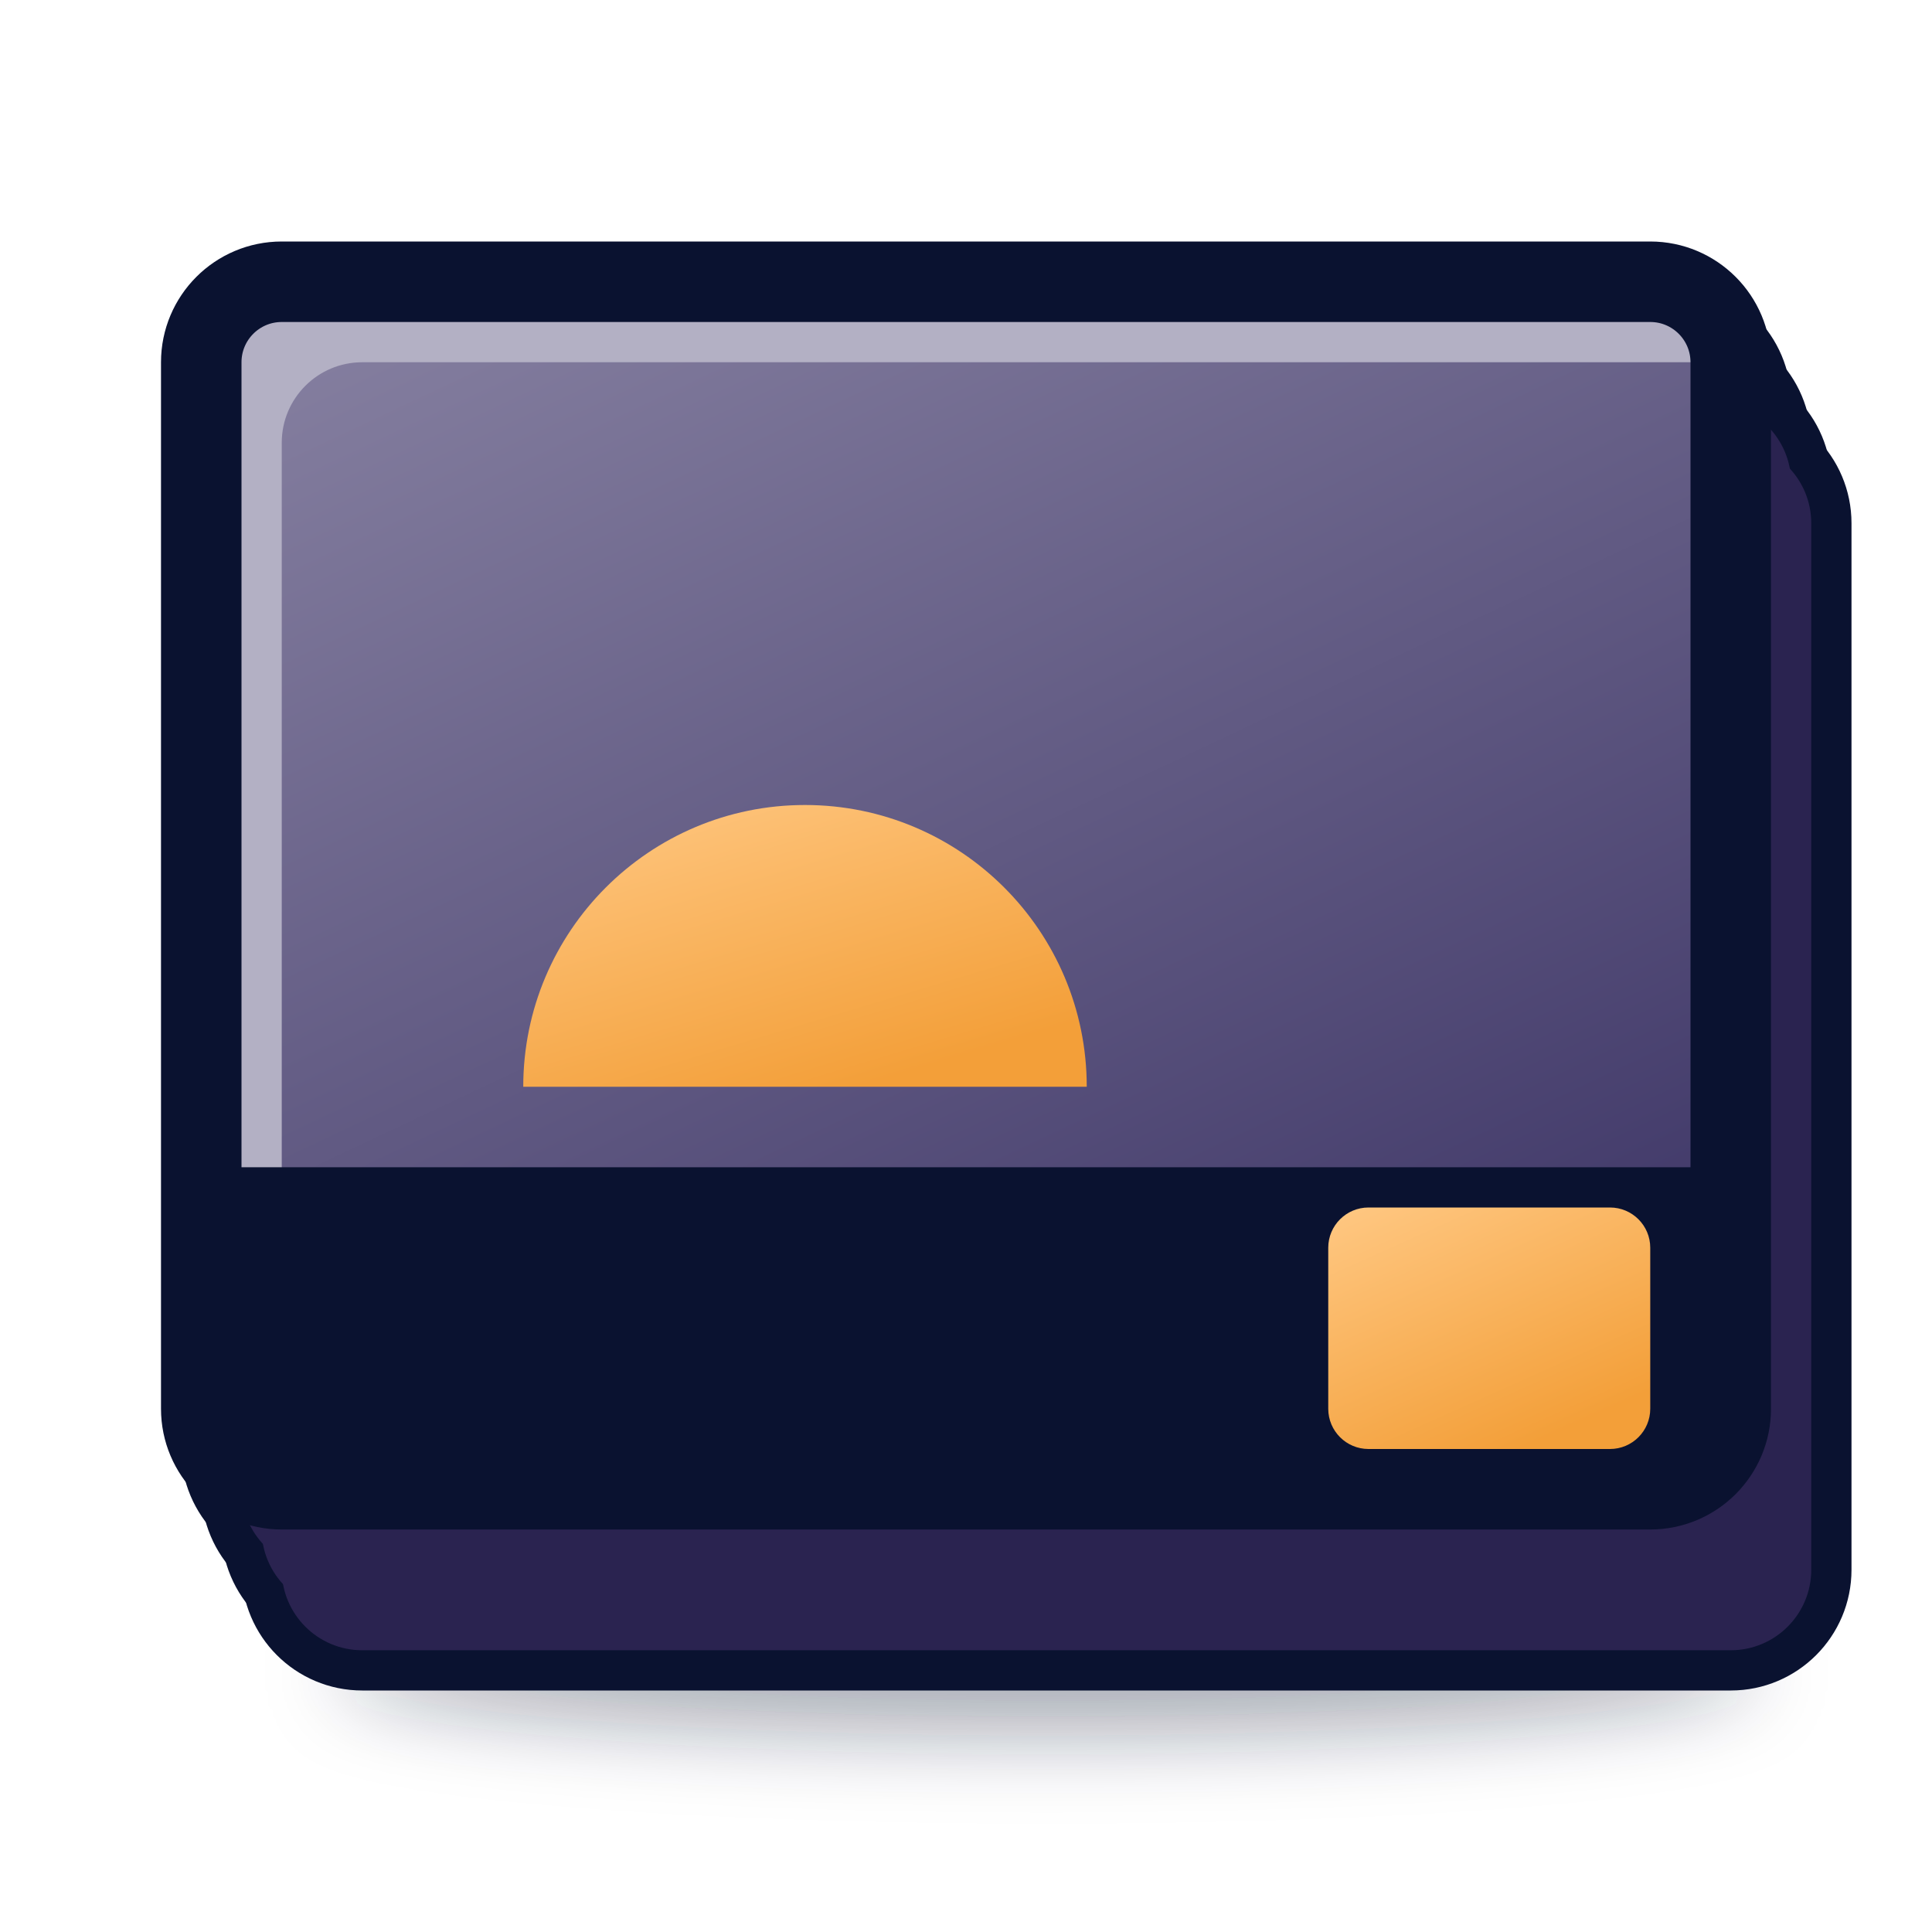
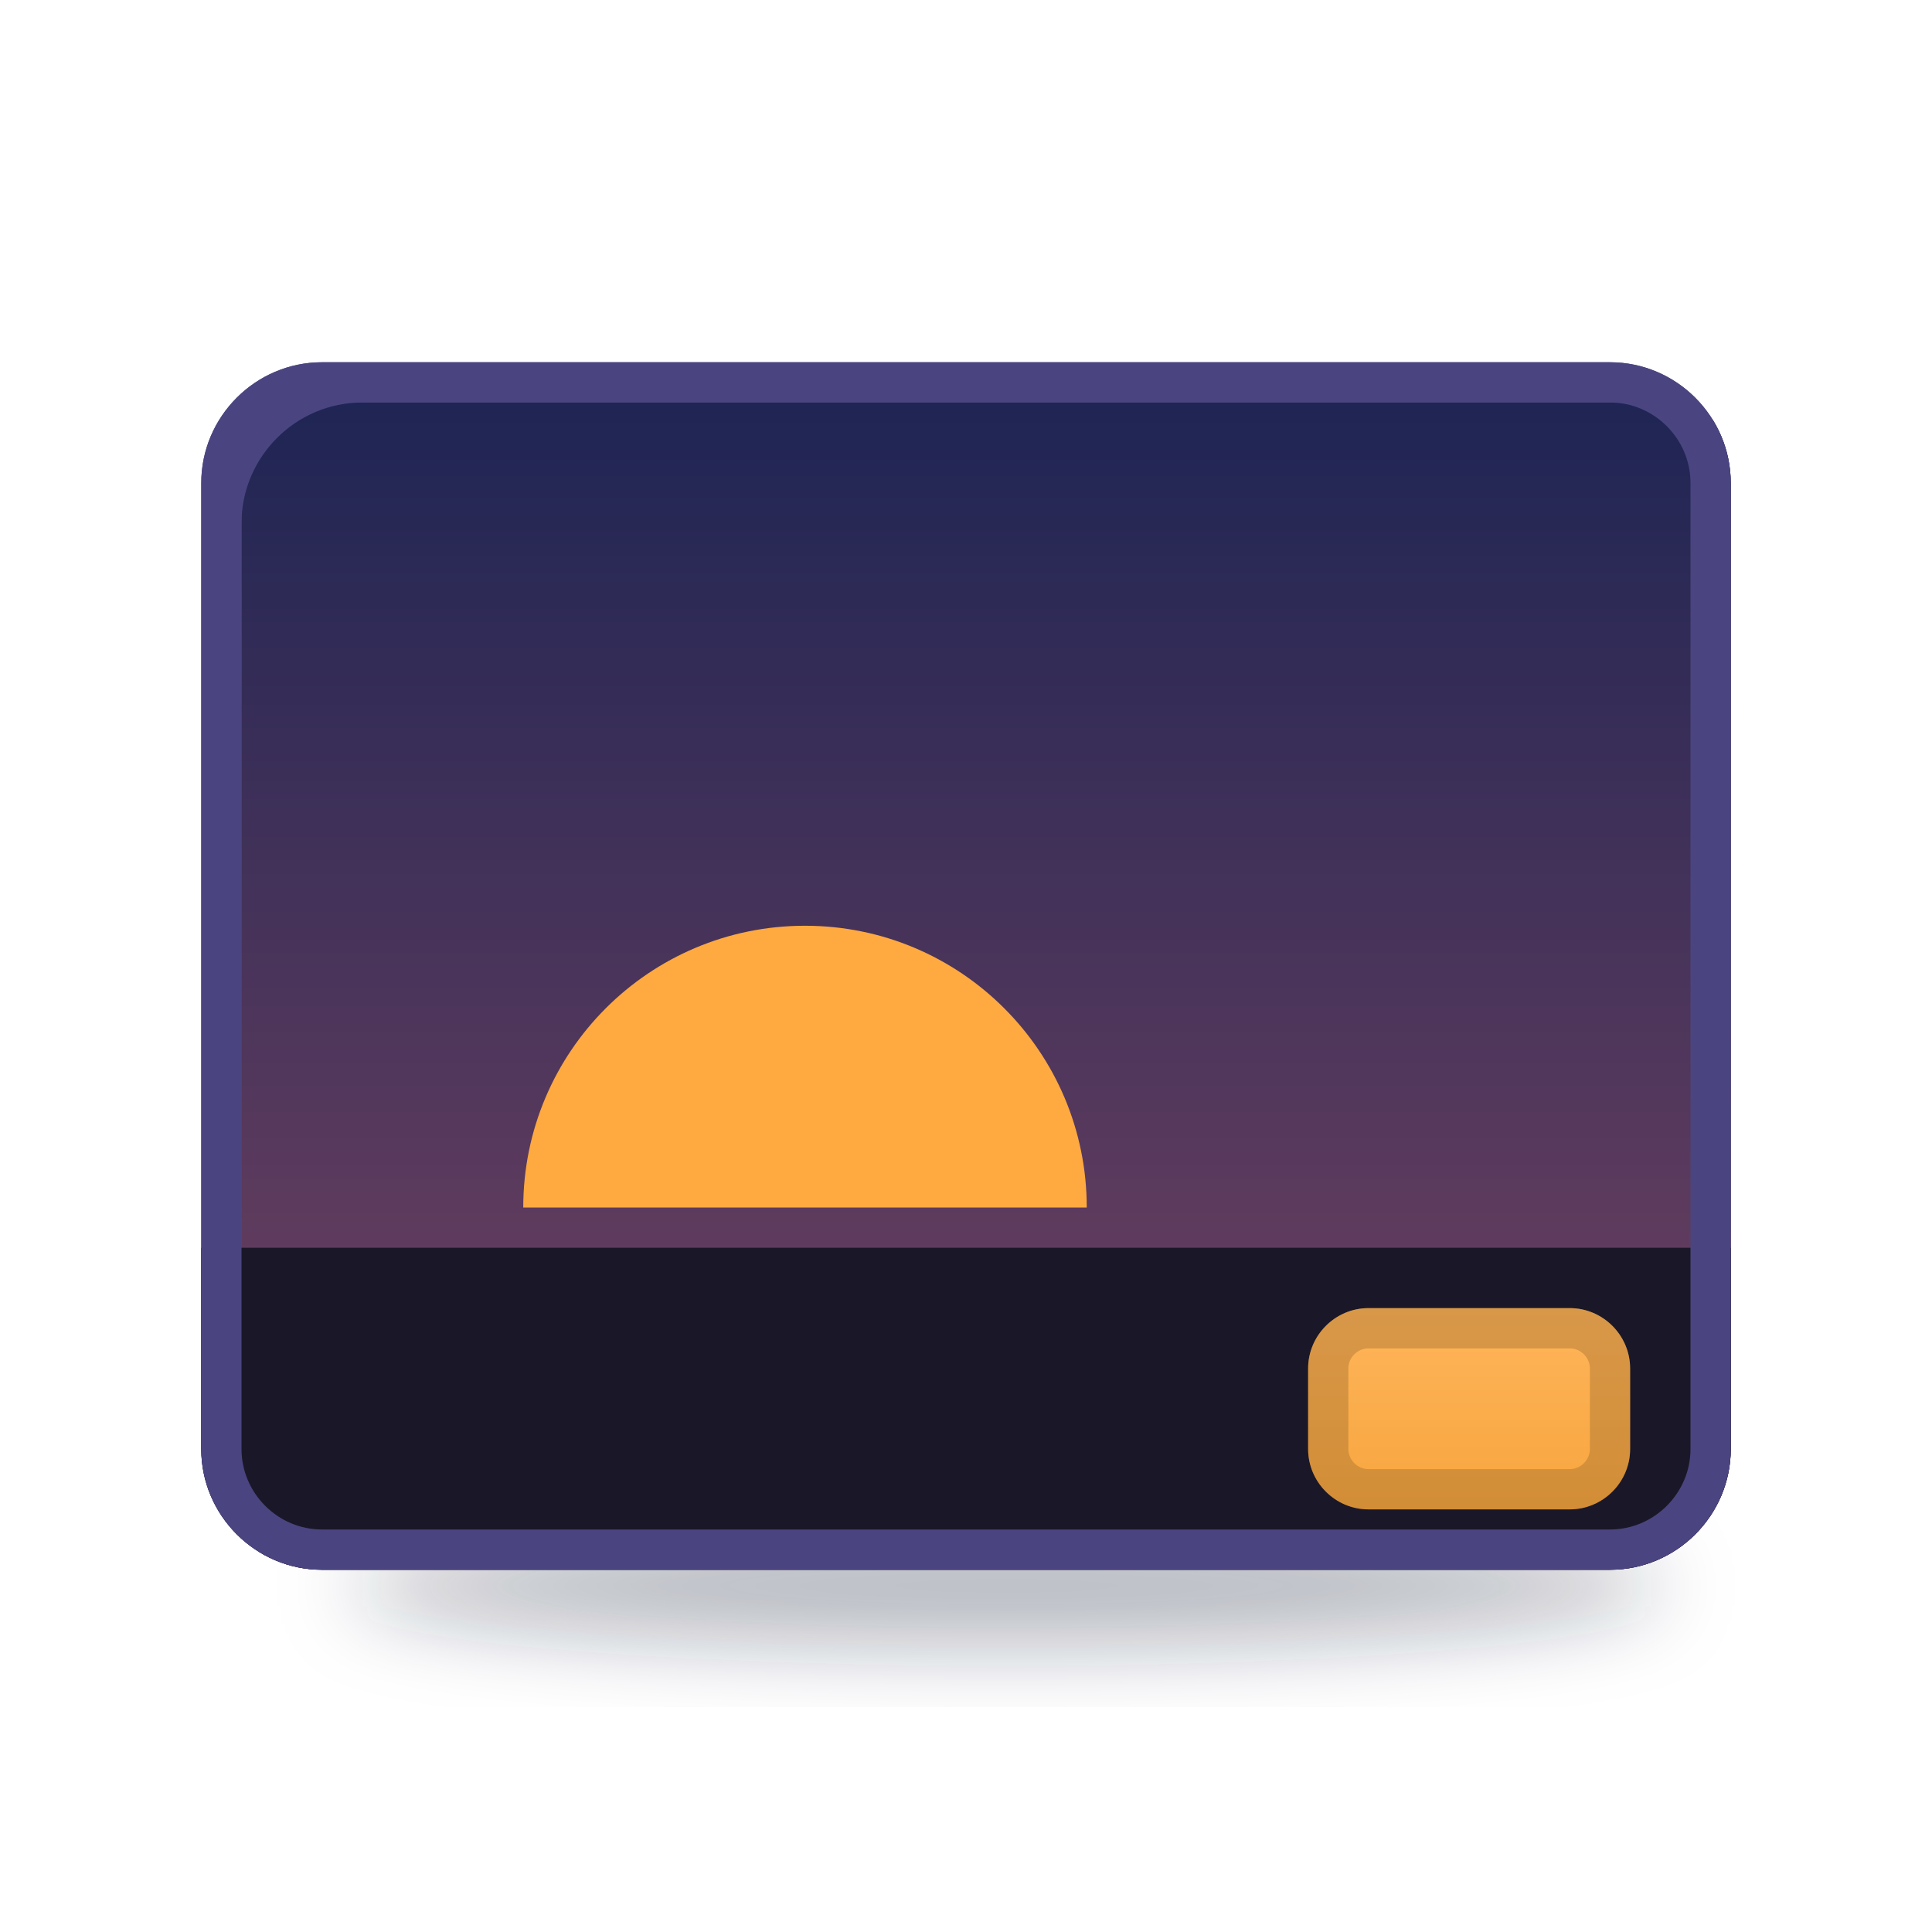
- <svg xmlns="http://www.w3.org/2000/svg" viewBox="0 0 48 48" width="48" height="48" stroke-linejoin="round" stroke-linecap="round">
+ <svg xmlns="http://www.w3.org/2000/svg" viewBox="0 0 48 48" width="48" height="48">
  <defs>
-     <linearGradient id="dusk" x1="0" y1="0" x2="0" y2="1">
+     <filter id="e-showdesk-48-b1" x="-50%" y="-50%" width="200%" height="200%">
+       <feGaussianBlur stdDeviation="1" />
+     </filter>
+     <linearGradient id="e-showdesk-48-g1f25547a4562" x1="0" y1="0" x2="0" y2="1">
      <stop offset="0" stop-color="#1f2554" />
      <stop offset="1" stop-color="#7a4562" />
    </linearGradient>
-     <linearGradient id="geef1f8" x1="0" y1="0" x2="0.6" y2="1">
-       <stop offset="0" stop-color="#f4f6fa" />
-       <stop offset="1" stop-color="#e2e7f0" />
+     <clipPath id="e-showdesk-48-c1">
+       <path d="M5 12 C5 10.35 6.35 9 8 9 L40 9 C41.65 9 43 10.35 43 12 L43 36 C43 37.65 41.65 39 40 39 L8 39 C6.35 39 5 37.65 5 36 Z" clip-rule="evenodd" />
+     </clipPath>
+     <linearGradient id="e-showdesk-48-gffb55af7a53e" x1="0" y1="0" x2="0" y2="1">
+       <stop offset="0" stop-color="#ffb55a" />
+       <stop offset="1" stop-color="#f7a53e" />
    </linearGradient>
-     <linearGradient id="gb4bfce" x1="0" y1="0" x2="0.6" y2="1">
-       <stop offset="0" stop-color="#ced5df" />
-       <stop offset="1" stop-color="#abb6c6" />
-     </linearGradient>
-     <linearGradient id="gffd08e" x1="0" y1="0" x2="0.6" y2="1">
-       <stop offset="0" stop-color="#ffe0b6" />
-       <stop offset="1" stop-color="#f9c680" />
-     </linearGradient>
-     <linearGradient id="gffaa40" x1="0" y1="0" x2="0.6" y2="1">
-       <stop offset="0" stop-color="#ffc883" />
-       <stop offset="1" stop-color="#f39f39" />
-     </linearGradient>
-     <linearGradient id="gffe7c4" x1="0" y1="0" x2="0.6" y2="1">
-       <stop offset="0" stop-color="#ffefd9" />
-       <stop offset="1" stop-color="#fadfb8" />
-     </linearGradient>
-     <linearGradient id="g42396c" x1="0" y1="0" x2="0.6" y2="1">
-       <stop offset="0" stop-color="#847e9f" />
-       <stop offset="1" stop-color="#3d3566" />
-     </linearGradient>
-     <linearGradient id="g4a4580" x1="0" y1="0" x2="0.6" y2="1">
-       <stop offset="0" stop-color="#8986ac" />
-       <stop offset="1" stop-color="#454079" />
-     </linearGradient>
-     <linearGradient id="gf43f5e" x1="0" y1="0" x2="0.6" y2="1">
-       <stop offset="0" stop-color="#f88296" />
-       <stop offset="1" stop-color="#e53a58" />
-     </linearGradient>
-     <filter id="soft" x="-30%" y="-300%" width="160%" height="700%">
-       <feGaussianBlur stdDeviation="1" />
-     </filter>
-     <clipPath id="showdesk-48-c1">
-       <rect x="5" y="9" width="38" height="30" rx="2" fill="#000" />
+     <clipPath id="e-showdesk-48-c2">
+       <path d="M32.5 34 C32.5 33.175 33.175 32.5 34 32.5 L39 32.5 C39.825 32.5 40.5 33.175 40.5 34 L40.5 36 C40.5 36.825 39.825 37.5 39 37.5 L34 37.5 C33.175 37.5 32.5 36.825 32.5 36 Z" clip-rule="evenodd" />
    </clipPath>
-     <g id="showdesk-48-xi">
-       <rect x="5" y="9" width="38" height="30" rx="2" fill="#0a1230" stroke="#0a1230" stroke-width="2" />
-     </g>
-     <g id="showdesk-48-xs">
-       <rect x="5" y="9" width="38" height="30" rx="2" fill="#2a2350" />
-     </g>
  </defs>
-   <ellipse cx="26" cy="41.5" rx="17.64" ry="1.6" fill="#0a1230" opacity="0.35" filter="url(#soft)" />
-   <g transform="translate(0 -2)">
-     <use href="#showdesk-48-xi" transform="translate(0.5 1)" />
-     <use href="#showdesk-48-xi" transform="translate(1 2)" />
-     <use href="#showdesk-48-xi" transform="translate(1.5 3)" />
-     <use href="#showdesk-48-xi" transform="translate(2 4)" />
-     <use href="#showdesk-48-xs" transform="translate(0.5 1)" />
-     <use href="#showdesk-48-xs" transform="translate(1 2)" />
-     <use href="#showdesk-48-xs" transform="translate(1.5 3)" />
-     <use href="#showdesk-48-xs" transform="translate(2 4)" />
-     <rect x="5" y="9" width="38" height="30" rx="2" fill="#b3b0c4" />
-     <g clip-path="url(#showdesk-48-c1)">
-       <g transform="translate(2 2)">
-         <rect x="5" y="9" width="38" height="30" rx="2" fill="url(#g42396c)" />
-       </g>
-     </g>
-     <rect x="5" y="9" width="38" height="30" rx="2" fill="none" stroke="#0a1230" stroke-width="2" />
-     <path d="M13 29 a7 7 0 0 1 14 0 Z" fill="url(#gffaa40)" />
-     <rect x="5" y="31" width="38" height="8" rx="0" fill="#0a1230" />
-     <rect x="33" y="32" width="8" height="6" rx="1" fill="url(#gffaa40)" />
+   <ellipse cx="25" cy="39.4" rx="16.34" ry="1.5" fill="#0a1230" opacity="0.3" filter="url(#e-showdesk-48-b1)" />
+   <path d="M5 12 C5 10.35 6.35 9 8 9 L40 9 C41.65 9 43 10.35 43 12 L43 36 C43 37.65 41.65 39 40 39 L8 39 C6.35 39 5 37.65 5 36 Z" fill="#4a4580" fill-rule="evenodd" />
+   <g clip-path="url(#e-showdesk-48-c1)">
+     <path d="M5 12 C5 10.35 6.35 9 8 9 L40 9 C41.65 9 43 10.35 43 12 L43 36 C43 37.65 41.65 39 40 39 L8 39 C6.35 39 5 37.65 5 36 Z" fill="url(#e-showdesk-48-g1f25547a4562)" fill-rule="evenodd" transform="translate(1 1)" />
+   </g>
+   <path d="M13 30 a7 7 0 0 1 14 0 Z" fill="#ffaa40" fill-rule="evenodd" />
+   <path d="M5 31.01 C5 31.005 5.005 31 5.01 31 L42.99 31 C42.995 31 43 31.005 43 31.01 L43 36 C43 37.65 41.65 39 40 39 L8 39 C6.35 39 5 37.65 5 36 Z" fill="#1a1828" fill-rule="evenodd" />
+   <path d="M32.5 34 C32.5 33.175 33.175 32.5 34 32.5 L39 32.5 C39.825 32.5 40.5 33.175 40.5 34 L40.5 36 C40.5 36.825 39.825 37.5 39 37.5 L34 37.5 C33.175 37.5 32.5 36.825 32.5 36 Z" fill="url(#e-showdesk-48-gffb55af7a53e)" fill-rule="evenodd" />
+   <g clip-path="url(#e-showdesk-48-c2)">
+     <path d="M32.5 34 C32.5 33.175 33.175 32.5 34 32.5 L39 32.5 C39.825 32.5 40.5 33.175 40.5 34 L40.5 36 C40.5 36.825 39.825 37.5 39 37.5 L34 37.5 C33.175 37.5 32.5 36.825 32.5 36 Z" fill="none" stroke="#7d5422" stroke-width="2" stroke-opacity="0.3" />
+   </g>
+   <g clip-path="url(#e-showdesk-48-c1)">
+     <path d="M5 12 C5 10.35 6.35 9 8 9 L40 9 C41.65 9 43 10.35 43 12 L43 36 C43 37.65 41.65 39 40 39 L8 39 C6.35 39 5 37.65 5 36 Z" fill="none" stroke="#4a4580" stroke-width="2" />
  </g>
</svg>
